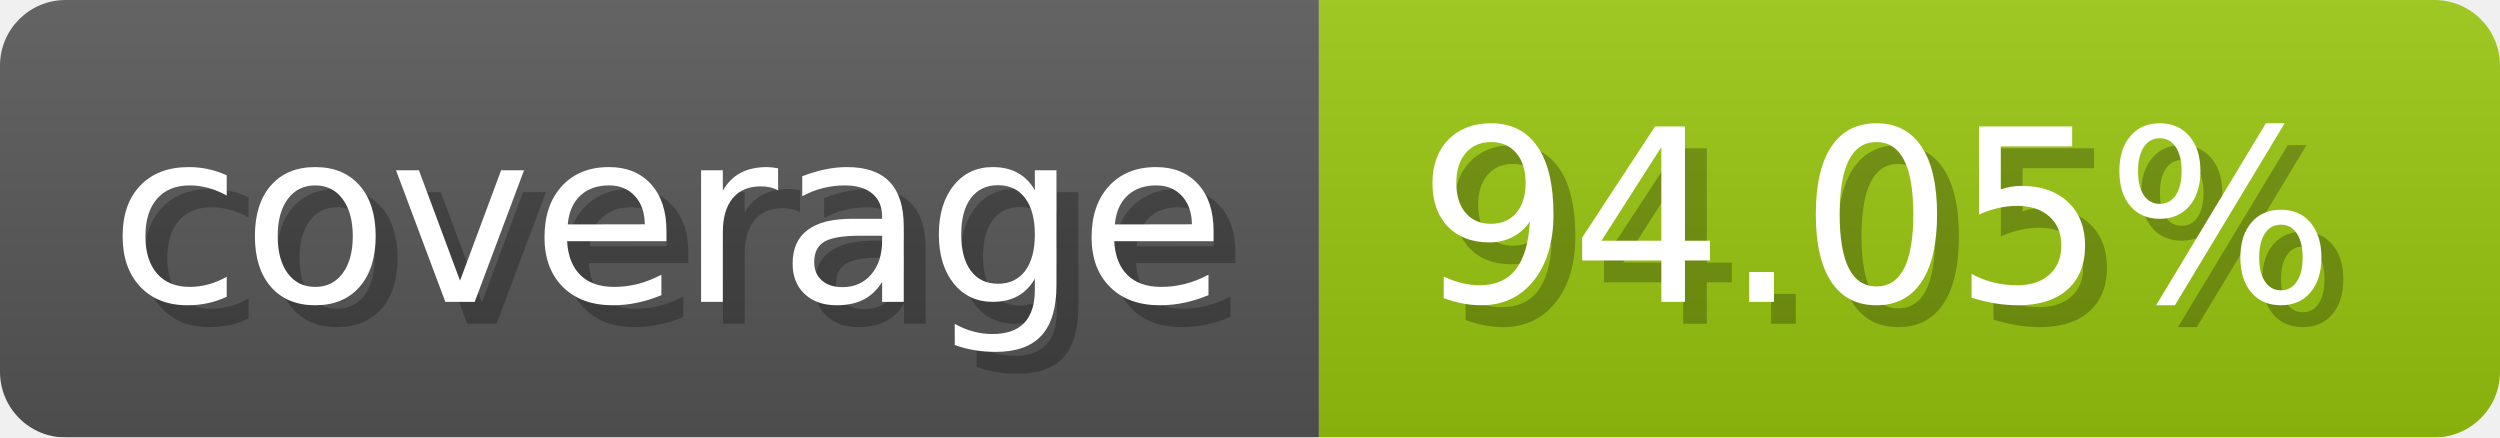
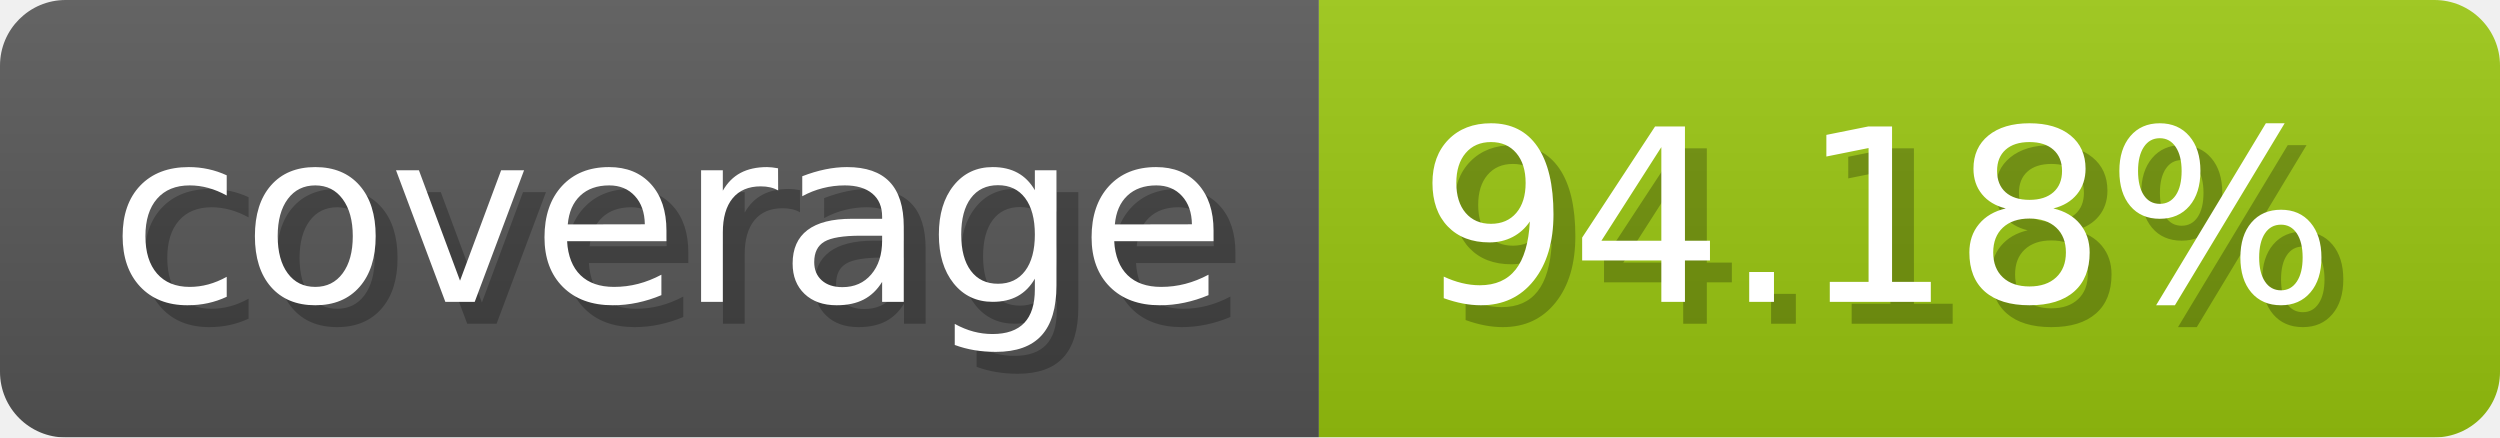
- <svg xmlns="http://www.w3.org/2000/svg" width="114.3" height="20" viewBox="0 0 1143 200" role="img" aria-label="coverage: 94.05%">
-   <linearGradient id="teXAN" x2="0" y2="100%">
+ <svg xmlns="http://www.w3.org/2000/svg" width="114.3" height="20" viewBox="0 0 1143 200" role="img" aria-label="coverage: 94.18%">
+   <linearGradient id="QqfCw" x2="0" y2="100%">
    <stop offset="0" stop-opacity=".1" stop-color="#EEE" />
    <stop offset="1" stop-opacity=".1" />
  </linearGradient>
-   <mask id="dakuI">
+   <mask id="uxgdC">
    <rect width="1143" height="200" rx="30" fill="#FFF" />
  </mask>
-   <g mask="url(#dakuI)">
+   <g mask="url(#uxgdC)">
    <rect width="603" height="200" fill="#555" />
    <rect width="540" height="200" fill="#97c40f" x="603" />
-     <rect width="1143" height="200" fill="url(#teXAN)" />
+     <rect width="1143" height="200" fill="url(#QqfCw)" />
  </g>
  <g aria-hidden="true" fill="#fff" text-anchor="start" font-family="Verdana,DejaVu Sans,sans-serif" font-size="110">
    <text x="60" y="148" textLength="503" fill="#000" opacity="0.25">coverage</text>
    <text x="50" y="138" textLength="503">coverage</text>
-     <text x="658" y="148" textLength="440" fill="#000" opacity="0.25">94.05%</text>
-     <text x="648" y="138" textLength="440">94.05%</text>
+     <text x="658" y="148" textLength="440" fill="#000" opacity="0.25">94.18%</text>
+     <text x="648" y="138" textLength="440">94.18%</text>
  </g>
</svg>
